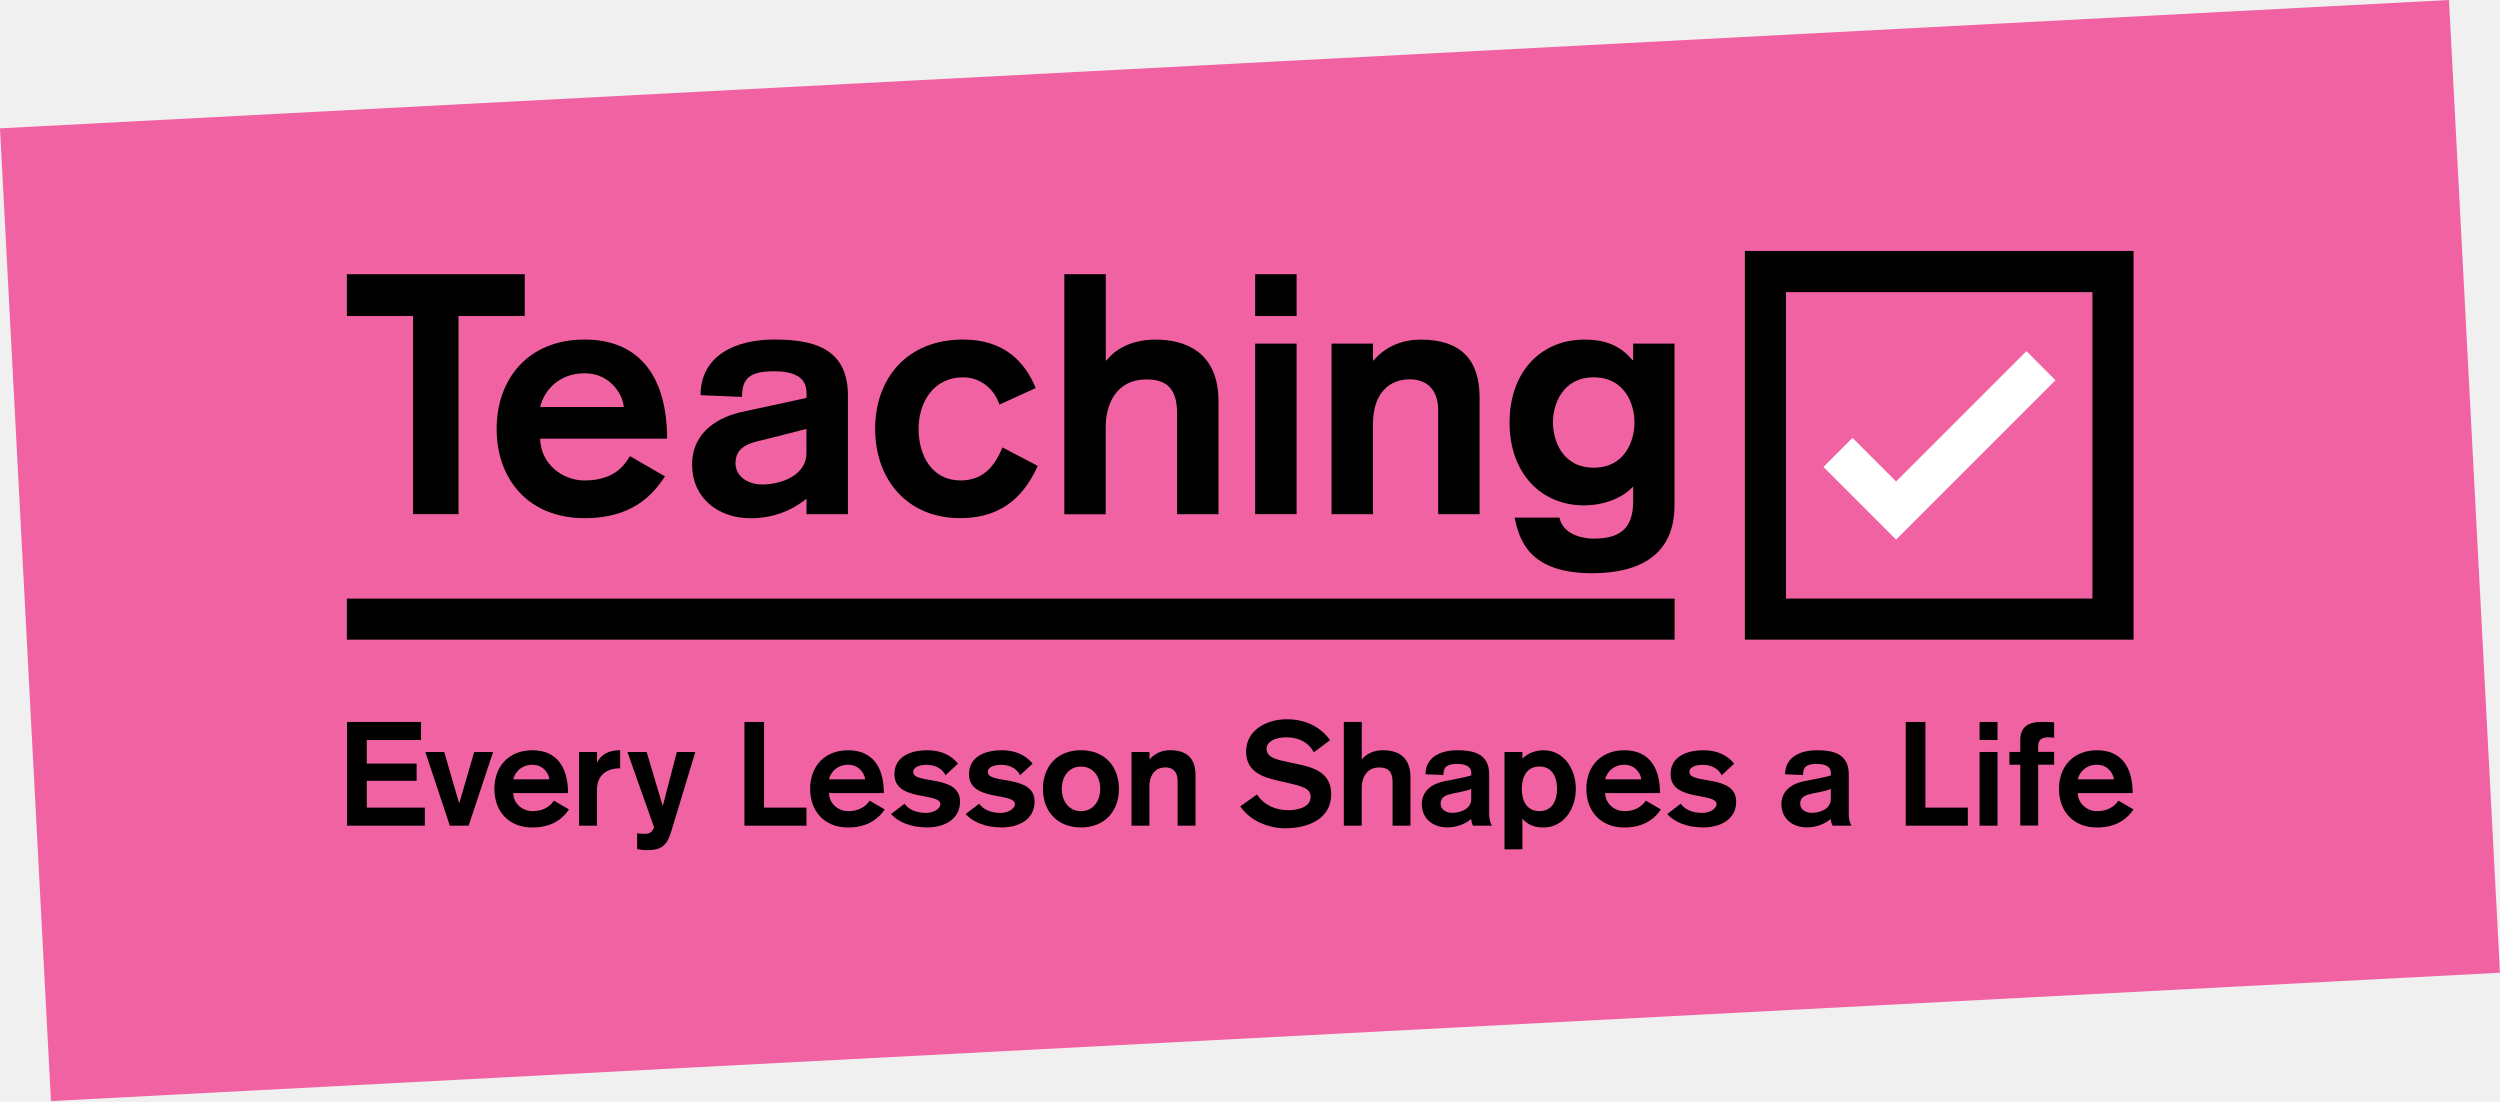
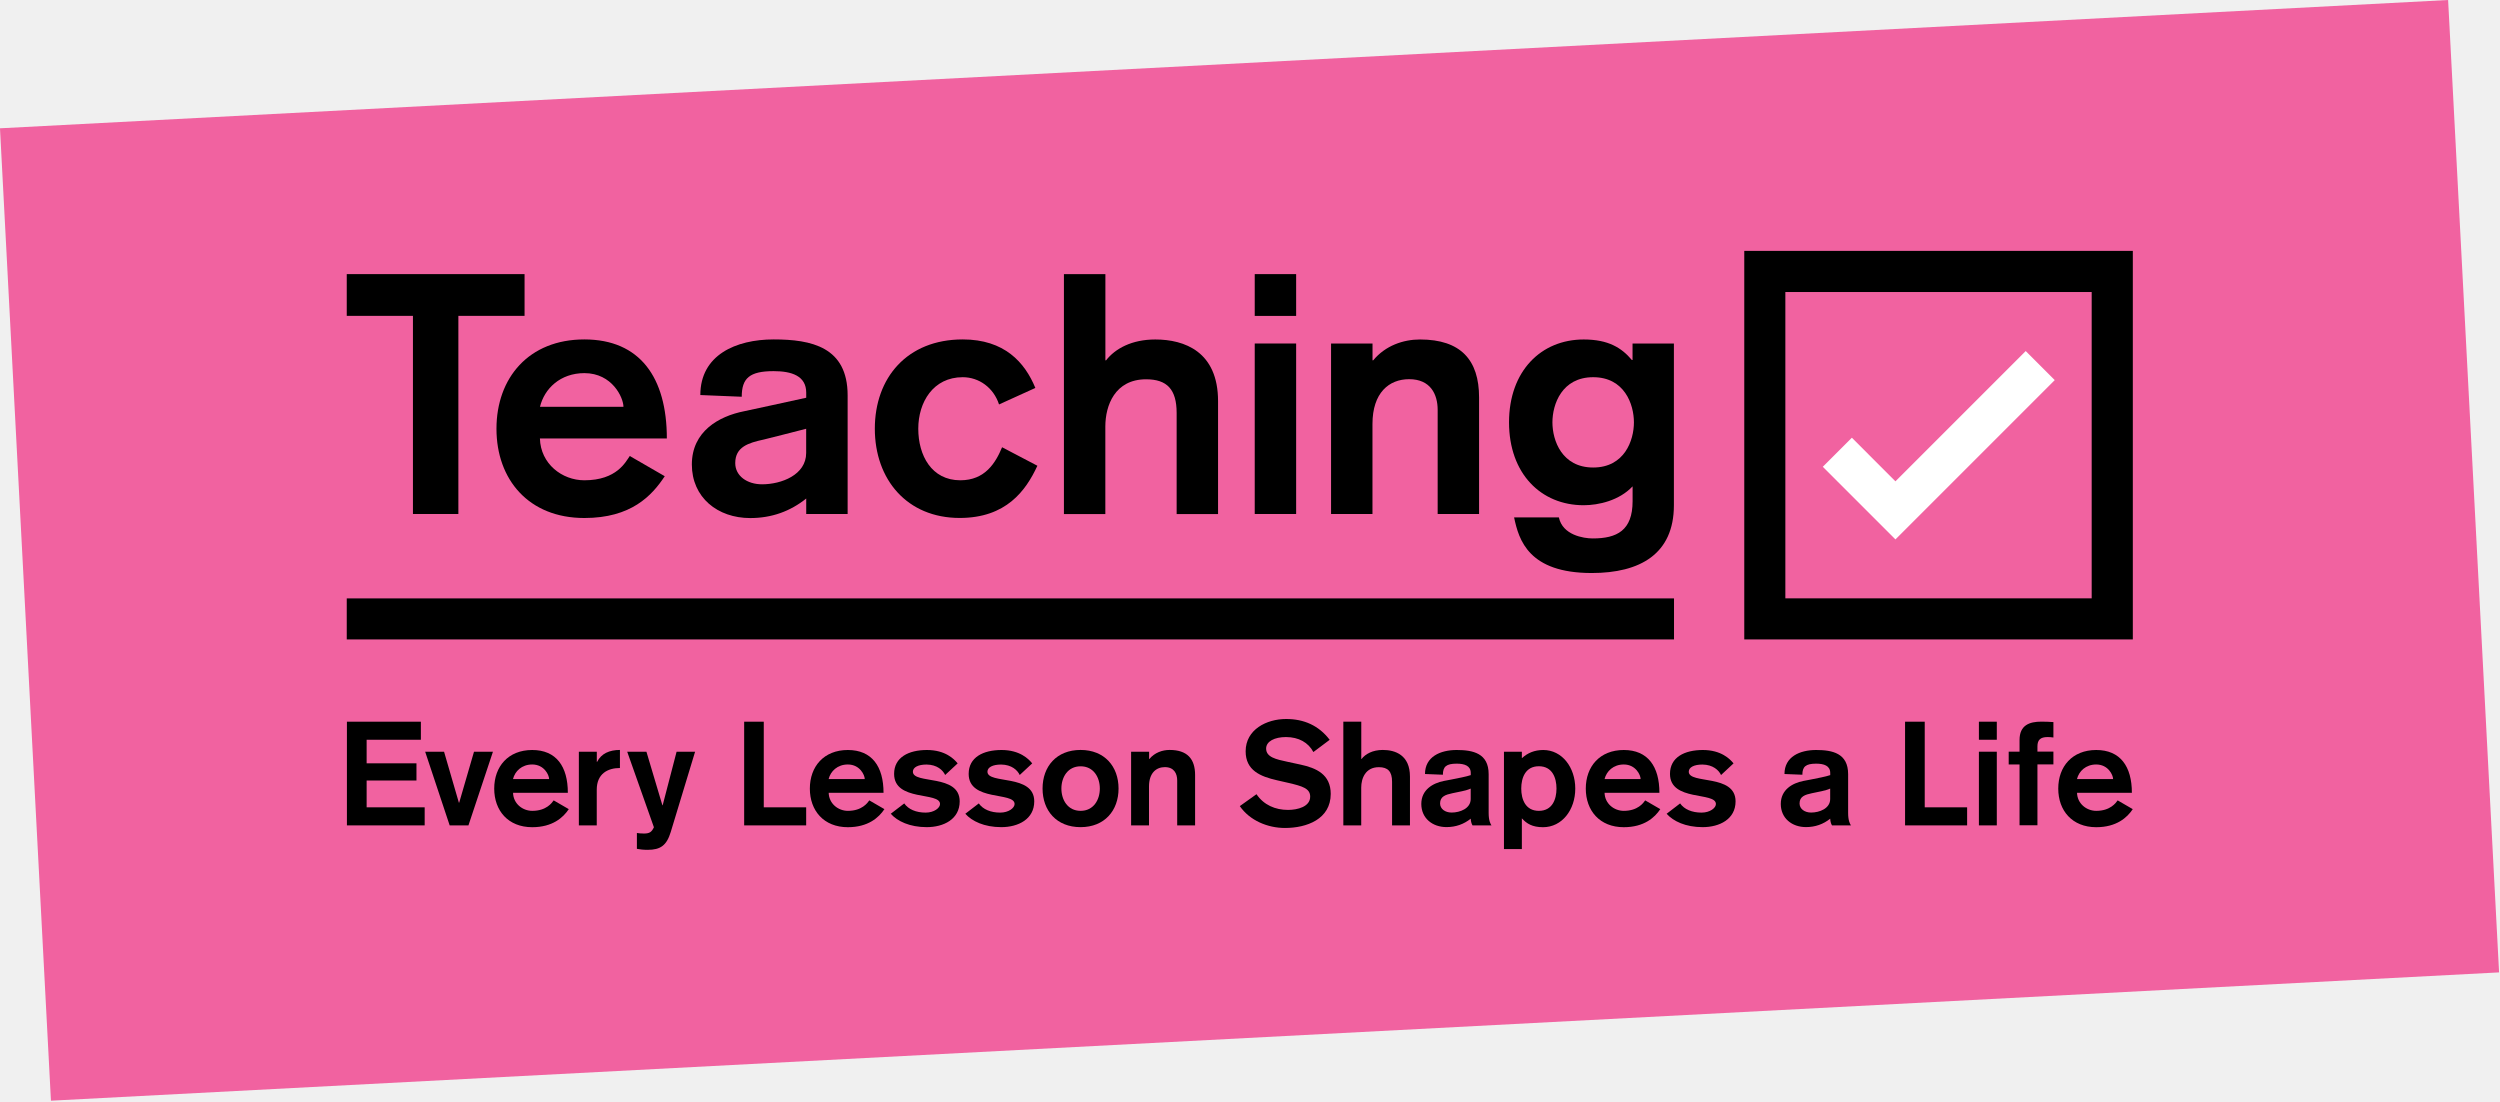
- <svg xmlns="http://www.w3.org/2000/svg" id="Layer_2" data-name="Layer 2" viewBox="0 0 453.84 199.89">
-   <defs>
-     <style>
-       .cls-1, .cls-2, .cls-3 {
-         stroke-width: 0px;
-       }
- 
-       .cls-2 {
-         fill: #fff;
-       }
- 
-       .cls-3 {
-         fill: #f162a3;
-       }
-     </style>
-   </defs>
-   <g id="Layer_1-2" data-name="Layer 1">
-     <g>
-       <rect class="cls-3" x="4.32" y="11.53" width="445.19" height="176.83" transform="translate(-4.92 12.01) rotate(-3)" />
-       <path class="cls-1" d="M324.22,53.03h55.63v55.63h-55.63v-55.63ZM316.76,116.12h70.56V45.56h-70.56v70.56Z" />
-       <polygon class="cls-2" points="367.87 63.75 344.21 87.41 336.3 79.49 331.02 84.77 344.21 97.96 373.14 69.03 367.87 63.75" />
-       <polygon class="cls-1" points="62.97 108.67 62.97 112.4 62.97 116.12 304 116.12 304 112.4 304 108.67 62.97 108.67" />
-       <path class="cls-1" d="M146.41,77.86c-1.32.36-7.71,1.96-7.71,1.96-2.83.61-5.18,1.35-5.18,4.28,0,2.33,2.16,3.85,4.87,3.85,3.51,0,8.01-1.71,8.01-5.69v-4.41ZM153.93,93.34h-7.52v-2.81c-2.9,2.33-6.29,3.55-10.17,3.55-5.92,0-10.6-3.73-10.6-9.73s4.87-8.75,9.49-9.67c0,0,9.26-1.99,11.28-2.45v-.92c0-3.06-2.65-3.91-5.92-3.91-4.37,0-5.79,1.28-5.79,4.65l-7.52-.31c0-7.28,6.47-10.1,13.31-10.1s13.44,1.35,13.44,10.16v21.54Z" />
-       <polygon class="cls-1" points="63 131.06 76.43 131.06 76.43 134.34 66.58 134.34 66.58 138.62 75.63 138.62 75.63 141.74 66.58 141.74 66.58 146.61 77.12 146.61 77.12 149.89 63 149.89 63 131.06" />
-       <polygon class="cls-1" points="77.21 136.51 80.64 136.51 83.33 145.76 83.39 145.76 86.08 136.51 89.52 136.51 85.07 149.89 81.66 149.89 77.21 136.51" />
-       <g>
-         <path class="cls-1" d="M99.72,141.48c0-.72-.88-2.65-3.07-2.65-1.89,0-3.14,1.22-3.49,2.65h6.55ZM93.17,143.97c.05,1.98,1.73,3.28,3.49,3.28,2.56,0,3.57-1.45,3.89-1.9l2.74,1.59c-1.01,1.53-2.96,3.28-6.64,3.28-4.37,0-6.9-3.01-6.9-7.01s2.53-7.01,6.9-7.01,6.47,2.99,6.47,7.77h-9.96Z" />
-         <path class="cls-1" d="M105.13,136.51h3.25v1.85h.05c.77-1.53,2.26-2.17,4.15-2.17v3.28c-2.21,0-4.21,1.03-4.21,3.94v6.48h-3.25v-13.38Z" />
-         <path class="cls-1" d="M121.81,151.08c-.75,2.46-1.86,3.25-4.21,3.25-.8,0-1.36-.08-1.94-.18v-2.88c.32.05.69.1,1.28.1,1.04,0,1.41-.29,1.81-1.14l-4.85-13.72h3.49l2.9,9.73h.05l2.53-9.73h3.36l-4.42,14.57Z" />
-       </g>
-       <polygon class="cls-1" points="135.14 131.06 138.7 131.06 138.7 146.61 146.4 146.61 146.4 149.89 135.14 149.89 135.14 131.06" />
-       <g>
-         <path class="cls-1" d="M157.04,141.48c0-.72-.88-2.65-3.07-2.65-1.89,0-3.14,1.22-3.49,2.65h6.55ZM150.49,143.97c.05,1.98,1.73,3.28,3.49,3.28,2.56,0,3.57-1.45,3.89-1.9l2.74,1.59c-1.01,1.53-2.96,3.28-6.64,3.28-4.37,0-6.9-3.01-6.9-7.01s2.53-7.01,6.9-7.01,6.48,2.99,6.48,7.77h-9.96Z" />
-         <path class="cls-1" d="M171.64,140.74c-.4-.87-1.46-1.88-3.38-1.9-1.52,0-2.48.5-2.48,1.3,0,2.33,8.5.34,8.5,5.39,0,3.23-2.9,4.68-5.99,4.68s-5.33-1.08-6.53-2.43l2.45-1.88c.75,1.08,2.16,1.67,3.89,1.67,1.54,0,2.61-.85,2.61-1.56,0-2.27-8.34-.4-8.34-5.47,0-3.02,2.64-4.34,5.97-4.34s4.93,1.64,5.57,2.43l-2.27,2.11Z" />
-         <path class="cls-1" d="M185.18,140.74c-.4-.87-1.46-1.88-3.38-1.9-1.52,0-2.48.5-2.48,1.3,0,2.33,8.5.34,8.5,5.39,0,3.23-2.9,4.68-5.99,4.68s-5.33-1.08-6.53-2.43l2.45-1.88c.75,1.08,2.16,1.67,3.89,1.67,1.54,0,2.61-.85,2.61-1.56,0-2.27-8.34-.4-8.34-5.47,0-3.02,2.64-4.34,5.97-4.34s4.93,1.64,5.57,2.43l-2.27,2.11Z" />
-         <path class="cls-1" d="M192.75,143.2c0,2.09,1.17,4.05,3.49,4.05s3.49-1.96,3.49-4.05-1.17-4.04-3.49-4.04-3.49,1.96-3.49,4.04M203.13,143.2c0,3.99-2.53,7.01-6.9,7.01s-6.9-3.01-6.9-7.01,2.53-7.01,6.9-7.01,6.9,3.02,6.9,7.01" />
-         <path class="cls-1" d="M205.43,136.51h3.25v1.32h.05c.96-1.16,2.37-1.64,3.67-1.64,3.2,0,4.63,1.61,4.63,4.55v9.15h-3.25v-8.17c0-1.22-.56-2.41-2.24-2.41-1.57,0-2.88,1.06-2.88,3.52v7.06h-3.25v-13.38Z" />
-         <path class="cls-1" d="M228.18,144.23c1.33,1.96,3.41,2.85,5.73,2.85,1.73,0,4.02-.58,4.02-2.41,0-1.48-1.39-1.9-3.92-2.49l-2.1-.48c-3.04-.69-5.7-1.8-5.7-5.26,0-3.96,3.81-5.87,7.35-5.87,3.25,0,5.94,1.19,7.91,3.78l-2.96,2.22c-.91-1.72-2.66-2.72-4.98-2.72-2.05,0-3.6.77-3.6,2.09,0,1.56,1.79,1.96,3.92,2.41l2.32.5c2.82.61,5.49,1.75,5.49,5.32,0,4.6-4.37,6.19-8.31,6.19-3.14,0-6.39-1.35-8.2-3.97l3.04-2.17Z" />
-         <path class="cls-1" d="M243.96,131.06h3.25v6.77h.05c.72-.92,2.02-1.64,3.86-1.64,2.29,0,4.93.95,4.93,4.84v8.86h-3.25v-7.93c0-1.85-.75-2.64-2.4-2.64-2.45,0-3.2,2.06-3.2,3.7v6.87h-3.25v-18.83Z" />
-         <path class="cls-1" d="M267.09,143.2c-.43.21-.96.34-1.55.48l-1.78.37c-1.23.26-2.24.58-2.24,1.85,0,1.01.93,1.66,2.1,1.66,1.52,0,3.46-.74,3.46-2.46v-1.9ZM270.34,147.64c0,1.37.32,1.96.51,2.25h-3.44c-.21-.32-.32-.87-.32-1.22-1.25,1-2.72,1.53-4.4,1.53-2.56,0-4.58-1.61-4.58-4.2s2.1-3.78,4.1-4.18l1.36-.26c1.17-.24,2.69-.51,3.52-.8v-.39c0-1.32-1.15-1.69-2.56-1.69-1.89,0-2.5.55-2.5,2.01l-3.25-.13c0-3.15,2.8-4.36,5.75-4.36s5.81.58,5.81,4.39v7.06Z" />
-         <path class="cls-1" d="M282.66,143.2c0-1.93-.75-4.05-3.2-4.05s-3.2,2.11-3.2,4.05.75,4.05,3.2,4.05,3.2-2.11,3.2-4.05M273.12,136.51h3.25v1.14h.05c.99-.9,2.24-1.45,3.84-1.45,3.41,0,5.81,3.15,5.81,7.01s-2.4,7.01-5.86,7.01c-1.95,0-2.98-.66-3.84-1.61v5.58h-3.25v-17.67Z" />
-         <path class="cls-1" d="M297.94,141.48c0-.72-.88-2.65-3.06-2.65-1.89,0-3.14,1.22-3.49,2.65h6.55ZM291.39,143.97c.05,1.98,1.73,3.28,3.49,3.28,2.56,0,3.57-1.45,3.89-1.9l2.74,1.59c-1.01,1.53-2.95,3.28-6.63,3.28-4.37,0-6.9-3.01-6.9-7.01s2.53-7.01,6.9-7.01,6.47,2.99,6.47,7.77h-9.96Z" />
-         <path class="cls-1" d="M312.54,140.74c-.4-.87-1.47-1.88-3.38-1.9-1.52,0-2.48.5-2.48,1.3,0,2.33,8.5.34,8.5,5.39,0,3.23-2.9,4.68-5.99,4.68s-5.33-1.08-6.53-2.43l2.45-1.88c.75,1.08,2.16,1.67,3.89,1.67,1.55,0,2.61-.85,2.61-1.56,0-2.27-8.34-.4-8.34-5.47,0-3.02,2.64-4.34,5.97-4.34s4.93,1.64,5.57,2.43l-2.26,2.11Z" />
-         <path class="cls-1" d="M332.37,143.2c-.43.21-.96.34-1.55.48l-1.78.37c-1.23.26-2.24.58-2.24,1.85,0,1.01.93,1.66,2.1,1.66,1.52,0,3.46-.74,3.46-2.46v-1.9ZM335.62,147.64c0,1.37.32,1.96.51,2.25h-3.44c-.21-.32-.32-.87-.32-1.22-1.25,1-2.72,1.53-4.4,1.53-2.56,0-4.58-1.61-4.58-4.2s2.1-3.78,4.1-4.18l1.36-.26c1.17-.24,2.69-.51,3.52-.8v-.39c0-1.32-1.15-1.69-2.56-1.69-1.89,0-2.5.55-2.5,2.01l-3.25-.13c0-3.15,2.8-4.36,5.75-4.36s5.81.58,5.81,4.39v7.06Z" />
-       </g>
-       <polygon class="cls-1" points="345.96 131.06 349.53 131.06 349.53 146.61 357.23 146.61 357.23 149.89 345.96 149.89 345.96 131.06" />
-       <path class="cls-1" d="M359.37,136.51h3.25v13.38h-3.25v-13.38ZM359.37,131.06h3.25v3.28h-3.25v-3.28Z" />
-       <g>
-         <path class="cls-1" d="M366.75,138.83h-1.97v-2.33h1.97v-2.12c0-2.72,1.84-3.33,3.97-3.33.72,0,1.46.03,2.18.08v2.8c-.35-.05-.72-.08-1.06-.08-1.31,0-1.84.53-1.84,1.69v.95h2.9v2.33h-2.9v11.05h-3.25v-11.05Z" />
-         <path class="cls-1" d="M383.74,141.48c0-.72-.88-2.65-3.07-2.65-1.89,0-3.14,1.22-3.49,2.65h6.55ZM377.19,143.97c.05,1.98,1.73,3.28,3.49,3.28,2.56,0,3.57-1.45,3.89-1.9l2.74,1.59c-1.01,1.53-2.96,3.28-6.63,3.28-4.37,0-6.9-3.01-6.9-7.01s2.53-7.01,6.9-7.01,6.47,2.99,6.47,7.77h-9.96Z" />
-       </g>
-       <polygon class="cls-1" points="74.99 57.36 62.97 57.36 62.97 49.78 95.26 49.78 95.26 57.36 83.24 57.36 83.24 93.34 74.99 93.34 74.99 57.36" />
-       <g>
-         <path class="cls-1" d="M113.22,73.88c0-1.65-2.03-6.12-7.09-6.12-4.38,0-7.27,2.81-8.07,6.12h15.16ZM98.05,79.63c.12,4.59,4.01,7.59,8.07,7.59,5.92,0,7.51-3.37,8.25-4.41l6.35,3.67c-2.34,3.55-6.1,7.59-14.6,7.59-10.11,0-15.96-6.98-15.96-16.21s5.86-16.22,15.96-16.22,14.98,6.92,14.98,17.99h-23.05Z" />
-         <path class="cls-1" d="M181.43,73.46c-.99-3.06-3.64-4.96-6.6-4.96-5.36,0-8.07,4.53-8.07,9.36s2.4,9.36,7.64,9.36c4.5,0,6.41-3.18,7.58-6l6.41,3.36c-2.09,4.53-5.67,9.48-14.11,9.48-9.55,0-15.41-6.97-15.41-16.21s5.86-16.21,15.96-16.21c7.58,0,11.28,4.16,13.19,8.81l-6.6,3Z" />
-         <path class="cls-1" d="M193.22,49.78h7.52v15.66h.12c1.67-2.14,4.68-3.79,8.94-3.79,5.3,0,11.4,2.2,11.4,11.2v20.5h-7.52v-18.35c0-4.28-1.73-6.12-5.55-6.12-5.67,0-7.4,4.77-7.4,8.57v15.91h-7.52v-43.56Z" />
-       </g>
-       <path class="cls-1" d="M227.86,62.38h7.52v30.96h-7.52v-30.96ZM227.86,49.78h7.52v7.59h-7.52v-7.59Z" />
-       <g>
-         <path class="cls-1" d="M241.73,62.38h7.52v3.06h.12c2.22-2.69,5.48-3.79,8.51-3.79,7.4,0,10.72,3.73,10.72,10.52v21.17h-7.52v-18.91c0-2.81-1.29-5.57-5.18-5.57-3.64,0-6.66,2.45-6.66,8.14v16.34h-7.52v-30.96Z" />
-         <path class="cls-1" d="M289.32,84.9c-5.67,0-7.4-4.9-7.4-8.2s1.73-8.2,7.4-8.2,7.4,4.9,7.4,8.2-1.73,8.2-7.4,8.2M296.47,62.38v3h-.12c-1.85-2.2-4.25-3.73-8.75-3.73-7.76,0-13.56,5.75-13.56,15.05s5.79,15.05,13.56,15.05c2.71,0,6.47-.86,8.88-3.43,0,0,0,1.36,0,2.7,0,5.32-2.85,6.76-7.23,6.76-1.72,0-5.48-.62-6.16-3.82h-8.13c.86,4.13,2.65,10.1,14.1,10.1,8.74,0,14.92-3.43,14.92-12.31s0-29.37,0-29.37h-7.52Z" />
-       </g>
-     </g>
-   </g>
+ <svg xmlns="http://www.w3.org/2000/svg" width="454" height="200" viewBox="0 0 454 200" fill="none">
+   <path d="M444.577 -0.001L-0.003 23.298L9.252 199.886L453.832 176.587L444.577 -0.001Z" fill="#F162A0" />
+   <path d="M324.22 53.03H379.85V108.66H324.22V53.03ZM316.76 116.12H387.32V45.56H316.76V116.12Z" fill="black" />
+   <path d="M367.87 63.75L344.21 87.41L336.3 79.49L331.02 84.77L344.21 97.96L373.14 69.03L367.87 63.75Z" fill="white" />
+   <path d="M62.97 108.67V112.4V116.12H304V112.4V108.67H62.97Z" fill="black" />
+   <path d="M146.41 77.86C145.09 78.22 138.7 79.82 138.7 79.82C135.87 80.43 133.52 81.17 133.52 84.1C133.52 86.43 135.68 87.95 138.39 87.95C141.9 87.95 146.4 86.24 146.4 82.26V77.85L146.41 77.86ZM153.93 93.34H146.41V90.53C143.51 92.86 140.12 94.08 136.24 94.08C130.32 94.08 125.64 90.35 125.64 84.35C125.64 78.35 130.51 75.6 135.13 74.68C135.13 74.68 144.39 72.69 146.41 72.23V71.31C146.41 68.25 143.76 67.4 140.49 67.4C136.12 67.4 134.7 68.68 134.7 72.05L127.18 71.74C127.18 64.46 133.65 61.64 140.49 61.64C147.33 61.64 153.93 62.99 153.93 71.8V93.34Z" fill="black" />
+   <path d="M63 131.06H76.43V134.34H66.58V138.62H75.63V141.74H66.58V146.61H77.12V149.89H63V131.06Z" fill="black" />
+   <path d="M77.21 136.51H80.64L83.33 145.76H83.39L86.08 136.51H89.52L85.07 149.89H81.66L77.21 136.51Z" fill="black" />
+   <path d="M99.72 141.48C99.72 140.76 98.84 138.83 96.65 138.83C94.76 138.83 93.51 140.05 93.16 141.48H99.71H99.72ZM93.17 143.97C93.22 145.95 94.9 147.25 96.66 147.25C99.22 147.25 100.23 145.8 100.55 145.35L103.29 146.94C102.28 148.47 100.33 150.22 96.65 150.22C92.28 150.22 89.75 147.21 89.75 143.21C89.75 139.21 92.28 136.2 96.65 136.2C101.02 136.2 103.12 139.19 103.12 143.97H93.16H93.17Z" fill="black" />
+   <path d="M105.13 136.51H108.38V138.36H108.43C109.2 136.83 110.69 136.19 112.58 136.19V139.47C110.37 139.47 108.37 140.5 108.37 143.41V149.89H105.12V136.51H105.13Z" fill="black" />
+   <path d="M121.81 151.08C121.06 153.54 119.95 154.33 117.6 154.33C116.8 154.33 116.24 154.25 115.66 154.15V151.27C115.98 151.32 116.35 151.37 116.94 151.37C117.98 151.37 118.35 151.08 118.75 150.23L113.9 136.51H117.39L120.29 146.24H120.34L122.87 136.51H126.23L121.81 151.08Z" fill="black" />
+   <path d="M135.14 131.06H138.7V146.61H146.4V149.89H135.14V131.06Z" fill="black" />
+   <path d="M157.039 141.48C157.039 140.76 156.159 138.83 153.969 138.83C152.079 138.83 150.829 140.05 150.479 141.48H157.029H157.039ZM150.489 143.97C150.539 145.95 152.219 147.25 153.979 147.25C156.539 147.25 157.549 145.8 157.869 145.35L160.609 146.94C159.599 148.47 157.649 150.22 153.969 150.22C149.599 150.22 147.069 147.21 147.069 143.21C147.069 139.21 149.599 136.2 153.969 136.2C158.339 136.2 160.449 139.19 160.449 143.97H150.489Z" fill="black" />
+   <path d="M171.64 140.74C171.24 139.87 170.18 138.86 168.26 138.84C166.74 138.84 165.78 139.34 165.78 140.14C165.78 142.47 174.28 140.48 174.28 145.53C174.28 148.76 171.38 150.21 168.29 150.21C165.2 150.21 162.96 149.13 161.76 147.78L164.21 145.9C164.96 146.98 166.37 147.57 168.1 147.57C169.64 147.57 170.71 146.72 170.71 146.01C170.71 143.74 162.37 145.61 162.37 140.54C162.37 137.52 165.01 136.2 168.34 136.2C171.67 136.2 173.27 137.84 173.91 138.63L171.64 140.74Z" fill="black" />
+   <path d="M185.18 140.74C184.78 139.87 183.72 138.86 181.8 138.84C180.28 138.84 179.32 139.34 179.32 140.14C179.32 142.47 187.82 140.48 187.82 145.53C187.82 148.76 184.92 150.21 181.83 150.21C178.74 150.21 176.5 149.13 175.3 147.78L177.75 145.9C178.5 146.98 179.91 147.57 181.64 147.57C183.18 147.57 184.25 146.72 184.25 146.01C184.25 143.74 175.91 145.61 175.91 140.54C175.91 137.52 178.55 136.2 181.88 136.2C185.21 136.2 186.81 137.84 187.45 138.63L185.18 140.74Z" fill="black" />
+   <path d="M192.749 143.2C192.749 145.29 193.919 147.25 196.239 147.25C198.559 147.25 199.729 145.29 199.729 143.2C199.729 141.11 198.559 139.16 196.239 139.16C193.919 139.16 192.749 141.12 192.749 143.2ZM203.129 143.2C203.129 147.19 200.599 150.21 196.229 150.21C191.859 150.21 189.329 147.2 189.329 143.2C189.329 139.2 191.859 136.19 196.229 136.19C200.599 136.19 203.129 139.21 203.129 143.2Z" fill="black" />
+   <path d="M205.429 136.51H208.679V137.83H208.729C209.689 136.67 211.099 136.19 212.399 136.19C215.599 136.19 217.029 137.8 217.029 140.74V149.89H213.779V141.72C213.779 140.5 213.219 139.31 211.539 139.31C209.969 139.31 208.659 140.37 208.659 142.83V149.89H205.409V136.51H205.429Z" fill="black" />
+   <path d="M228.179 144.23C229.509 146.19 231.589 147.08 233.909 147.08C235.639 147.08 237.929 146.5 237.929 144.67C237.929 143.19 236.539 142.77 234.009 142.18L231.909 141.7C228.869 141.01 226.209 139.9 226.209 136.44C226.209 132.48 230.019 130.57 233.559 130.57C236.809 130.57 239.499 131.76 241.469 134.35L238.509 136.57C237.599 134.85 235.849 133.85 233.529 133.85C231.479 133.85 229.929 134.62 229.929 135.94C229.929 137.5 231.719 137.9 233.849 138.35L236.169 138.85C238.989 139.46 241.659 140.6 241.659 144.17C241.659 148.77 237.289 150.36 233.349 150.36C230.209 150.36 226.959 149.01 225.149 146.39L228.189 144.22L228.179 144.23Z" fill="black" />
+   <path d="M243.959 131.06H247.209V137.83H247.259C247.979 136.91 249.279 136.19 251.119 136.19C253.409 136.19 256.049 137.14 256.049 141.03V149.89H252.799V141.96C252.799 140.11 252.049 139.32 250.399 139.32C247.949 139.32 247.199 141.38 247.199 143.02V149.89H243.949V131.06H243.959Z" fill="black" />
+   <path d="M267.089 143.2C266.659 143.41 266.129 143.54 265.539 143.68L263.759 144.05C262.529 144.31 261.519 144.63 261.519 145.9C261.519 146.91 262.449 147.56 263.619 147.56C265.139 147.56 267.079 146.82 267.079 145.1V143.2H267.089ZM270.339 147.64C270.339 149.01 270.659 149.6 270.849 149.89H267.409C267.199 149.57 267.089 149.02 267.089 148.67C265.839 149.67 264.369 150.2 262.689 150.2C260.129 150.2 258.109 148.59 258.109 146C258.109 143.41 260.209 142.22 262.209 141.82L263.569 141.56C264.739 141.32 266.259 141.05 267.089 140.76V140.37C267.089 139.05 265.939 138.68 264.529 138.68C262.639 138.68 262.029 139.23 262.029 140.69L258.779 140.56C258.779 137.41 261.579 136.2 264.529 136.2C267.479 136.2 270.339 136.78 270.339 140.59V147.65V147.64Z" fill="black" />
+   <path d="M282.659 143.2C282.659 141.27 281.909 139.15 279.459 139.15C277.009 139.15 276.259 141.26 276.259 143.2C276.259 145.14 277.009 147.25 279.459 147.25C281.909 147.25 282.659 145.14 282.659 143.2ZM273.119 136.51H276.369V137.65H276.419C277.409 136.75 278.659 136.2 280.259 136.2C283.669 136.2 286.069 139.35 286.069 143.21C286.069 147.07 283.669 150.22 280.209 150.22C278.259 150.22 277.229 149.56 276.369 148.61V154.19H273.119V136.52V136.51Z" fill="black" />
+   <path d="M297.939 141.48C297.939 140.76 297.059 138.83 294.879 138.83C292.989 138.83 291.739 140.05 291.389 141.48H297.939ZM291.389 143.97C291.439 145.95 293.119 147.25 294.879 147.25C297.439 147.25 298.449 145.8 298.769 145.35L301.509 146.94C300.499 148.47 298.559 150.22 294.879 150.22C290.509 150.22 287.979 147.21 287.979 143.21C287.979 139.21 290.509 136.2 294.879 136.2C299.249 136.2 301.349 139.19 301.349 143.97H291.389Z" fill="black" />
+   <path d="M312.539 140.74C312.139 139.87 311.069 138.86 309.159 138.84C307.639 138.84 306.679 139.34 306.679 140.14C306.679 142.47 315.179 140.48 315.179 145.53C315.179 148.76 312.279 150.21 309.189 150.21C306.099 150.21 303.859 149.13 302.659 147.78L305.109 145.9C305.859 146.98 307.269 147.57 308.999 147.57C310.549 147.57 311.609 146.72 311.609 146.01C311.609 143.74 303.269 145.61 303.269 140.54C303.269 137.52 305.909 136.2 309.239 136.2C312.569 136.2 314.169 137.84 314.809 138.63L312.549 140.74H312.539Z" fill="black" />
+   <path d="M332.37 143.2C331.94 143.41 331.41 143.54 330.82 143.68L329.04 144.05C327.81 144.31 326.8 144.63 326.8 145.9C326.8 146.91 327.73 147.56 328.9 147.56C330.42 147.56 332.36 146.82 332.36 145.1V143.2H332.37ZM335.62 147.64C335.62 149.01 335.94 149.6 336.13 149.89H332.69C332.48 149.57 332.37 149.02 332.37 148.67C331.12 149.67 329.65 150.2 327.97 150.2C325.41 150.2 323.39 148.59 323.39 146C323.39 143.41 325.49 142.22 327.49 141.82L328.85 141.56C330.02 141.32 331.54 141.05 332.37 140.76V140.37C332.37 139.05 331.22 138.68 329.81 138.68C327.92 138.68 327.31 139.23 327.31 140.69L324.06 140.56C324.06 137.41 326.86 136.2 329.81 136.2C332.76 136.2 335.62 136.78 335.62 140.59V147.65V147.64Z" fill="black" />
+   <path d="M345.96 131.06H349.53V146.61H357.23V149.89H345.96V131.06Z" fill="black" />
+   <path d="M359.369 136.51H362.619V149.89H359.369V136.51ZM359.369 131.06H362.619V134.34H359.369V131.06Z" fill="black" />
+   <path d="M366.749 138.83H364.779V136.5H366.749V134.38C366.749 131.66 368.589 131.05 370.719 131.05C371.439 131.05 372.179 131.08 372.899 131.13V133.93C372.549 133.88 372.179 133.85 371.839 133.85C370.529 133.85 369.999 134.38 369.999 135.54V136.49H372.899V138.82H369.999V149.87H366.749V138.82V138.83Z" fill="black" />
+   <path d="M383.739 141.48C383.739 140.76 382.859 138.83 380.669 138.83C378.779 138.83 377.529 140.05 377.179 141.48H383.729H383.739ZM377.189 143.97C377.239 145.95 378.919 147.25 380.679 147.25C383.239 147.25 384.249 145.8 384.569 145.35L387.309 146.94C386.299 148.47 384.349 150.22 380.679 150.22C376.309 150.22 373.779 147.21 373.779 143.21C373.779 139.21 376.309 136.2 380.679 136.2C385.049 136.2 387.149 139.19 387.149 143.97H377.189Z" fill="black" />
+   <path d="M74.99 57.36H62.97V49.78H95.26V57.36H83.24V93.34H74.99V57.36Z" fill="black" />
+   <path d="M113.219 73.88C113.219 72.23 111.189 67.76 106.129 67.76C101.749 67.76 98.859 70.57 98.059 73.88H113.219ZM98.049 79.63C98.169 84.22 102.059 87.22 106.119 87.22C112.039 87.22 113.629 83.85 114.369 82.81L120.719 86.48C118.379 90.03 114.619 94.07 106.119 94.07C96.009 94.07 90.159 87.09 90.159 77.86C90.159 68.63 96.019 61.64 106.119 61.64C116.219 61.64 121.099 68.56 121.099 79.63H98.049Z" fill="black" />
+   <path d="M181.429 73.46C180.439 70.4 177.789 68.5 174.829 68.5C169.469 68.5 166.759 73.03 166.759 77.86C166.759 82.69 169.159 87.22 174.399 87.22C178.899 87.22 180.809 84.04 181.979 81.22L188.389 84.58C186.299 89.11 182.719 94.06 174.279 94.06C164.729 94.06 158.869 87.09 158.869 77.85C158.869 68.61 164.729 61.64 174.829 61.64C182.409 61.64 186.109 65.8 188.019 70.45L181.419 73.45L181.429 73.46Z" fill="black" />
+   <path d="M193.219 49.78H200.739V65.44H200.859C202.529 63.3 205.539 61.65 209.799 61.65C215.099 61.65 221.199 63.85 221.199 72.85V93.35H213.679V75C213.679 70.72 211.949 68.88 208.129 68.88C202.459 68.88 200.729 73.65 200.729 77.45V93.36H193.209V49.8L193.219 49.78Z" fill="black" />
+   <path d="M227.859 62.38H235.379V93.34H227.859V62.38ZM227.859 49.78H235.379V57.37H227.859V49.78Z" fill="black" />
+   <path d="M241.73 62.38H249.25V65.44H249.37C251.59 62.75 254.85 61.65 257.88 61.65C265.28 61.65 268.6 65.38 268.6 72.17V93.34H261.08V74.43C261.08 71.62 259.79 68.86 255.9 68.86C252.26 68.86 249.24 71.31 249.24 77V93.34H241.72V62.38H241.73Z" fill="black" />
+   <path d="M289.32 84.9C283.65 84.9 281.92 80 281.92 76.7C281.92 73.4 283.65 68.5 289.32 68.5C294.99 68.5 296.72 73.4 296.72 76.7C296.72 80 294.99 84.9 289.32 84.9ZM296.47 62.38V65.38H296.35C294.5 63.18 292.1 61.65 287.6 61.65C279.84 61.65 274.04 67.4 274.04 76.7C274.04 86 279.83 91.75 287.6 91.75C290.31 91.75 294.07 90.89 296.48 88.32C296.48 88.32 296.48 89.68 296.48 91.02C296.48 96.34 293.63 97.78 289.25 97.78C287.53 97.78 283.77 97.16 283.09 93.96H274.96C275.82 98.09 277.61 104.06 289.06 104.06C297.8 104.06 303.98 100.63 303.98 91.75C303.98 82.87 303.98 62.38 303.98 62.38H296.46H296.47Z" fill="black" />
</svg>
